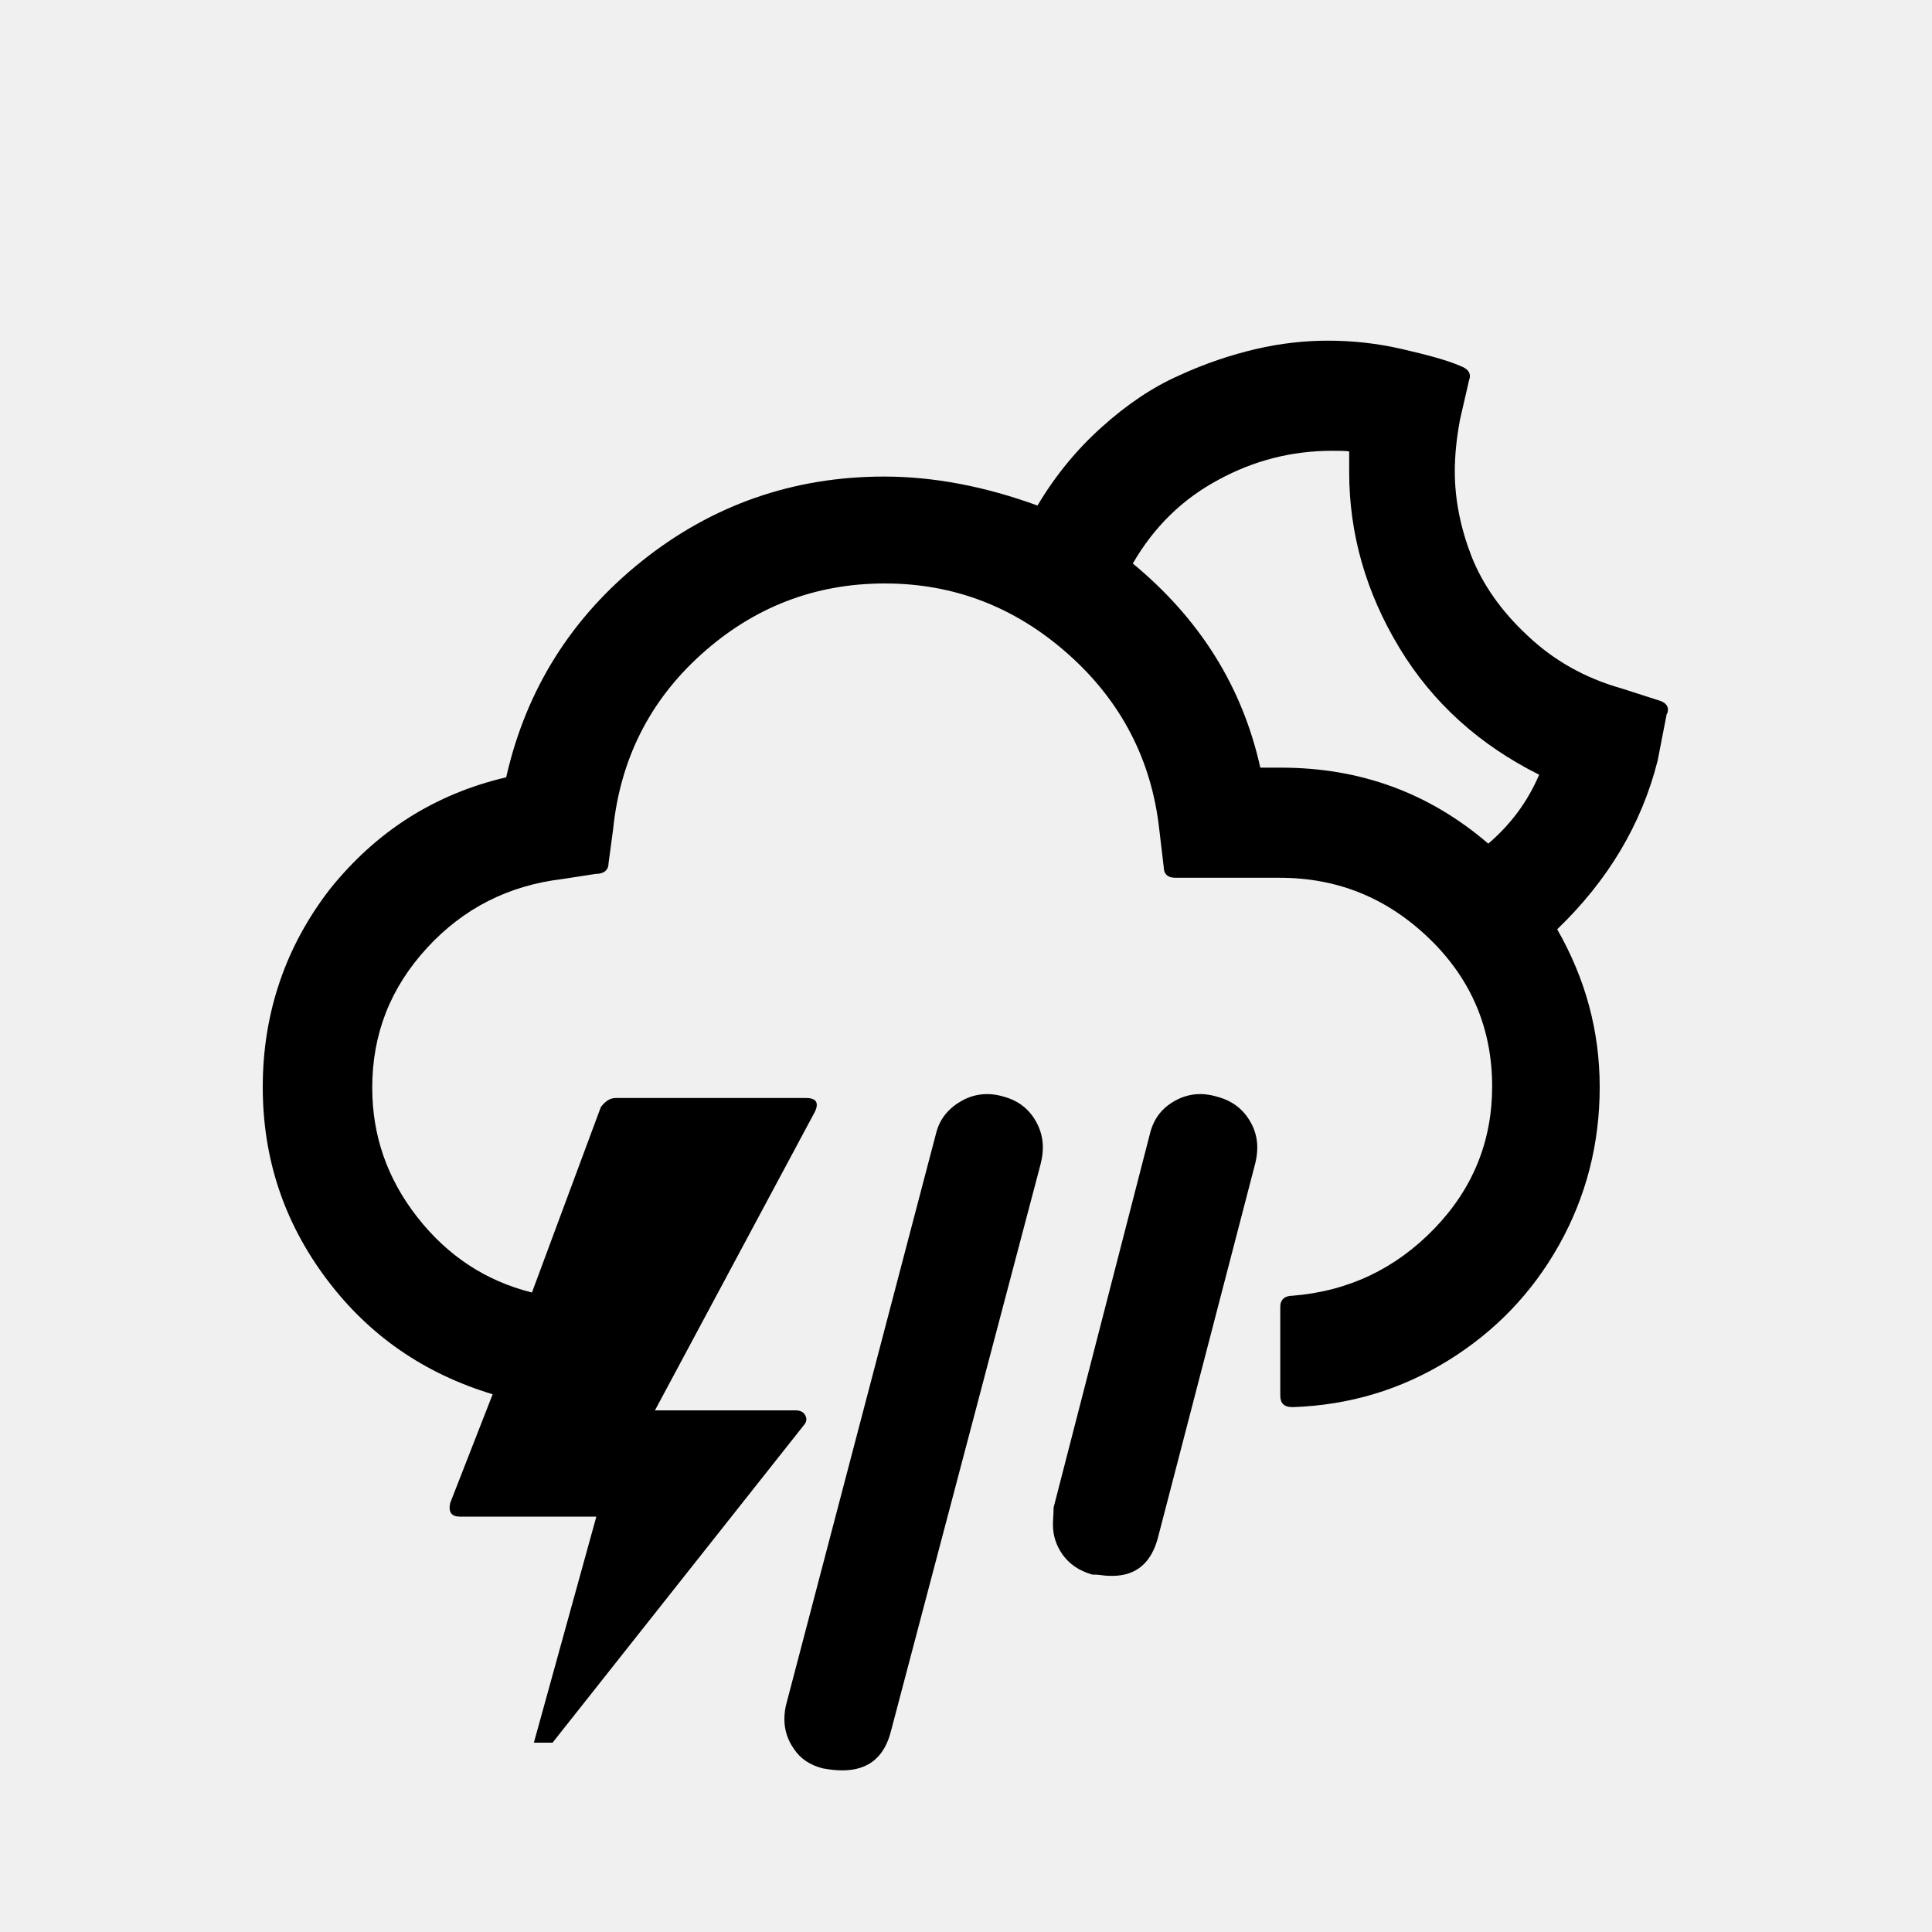
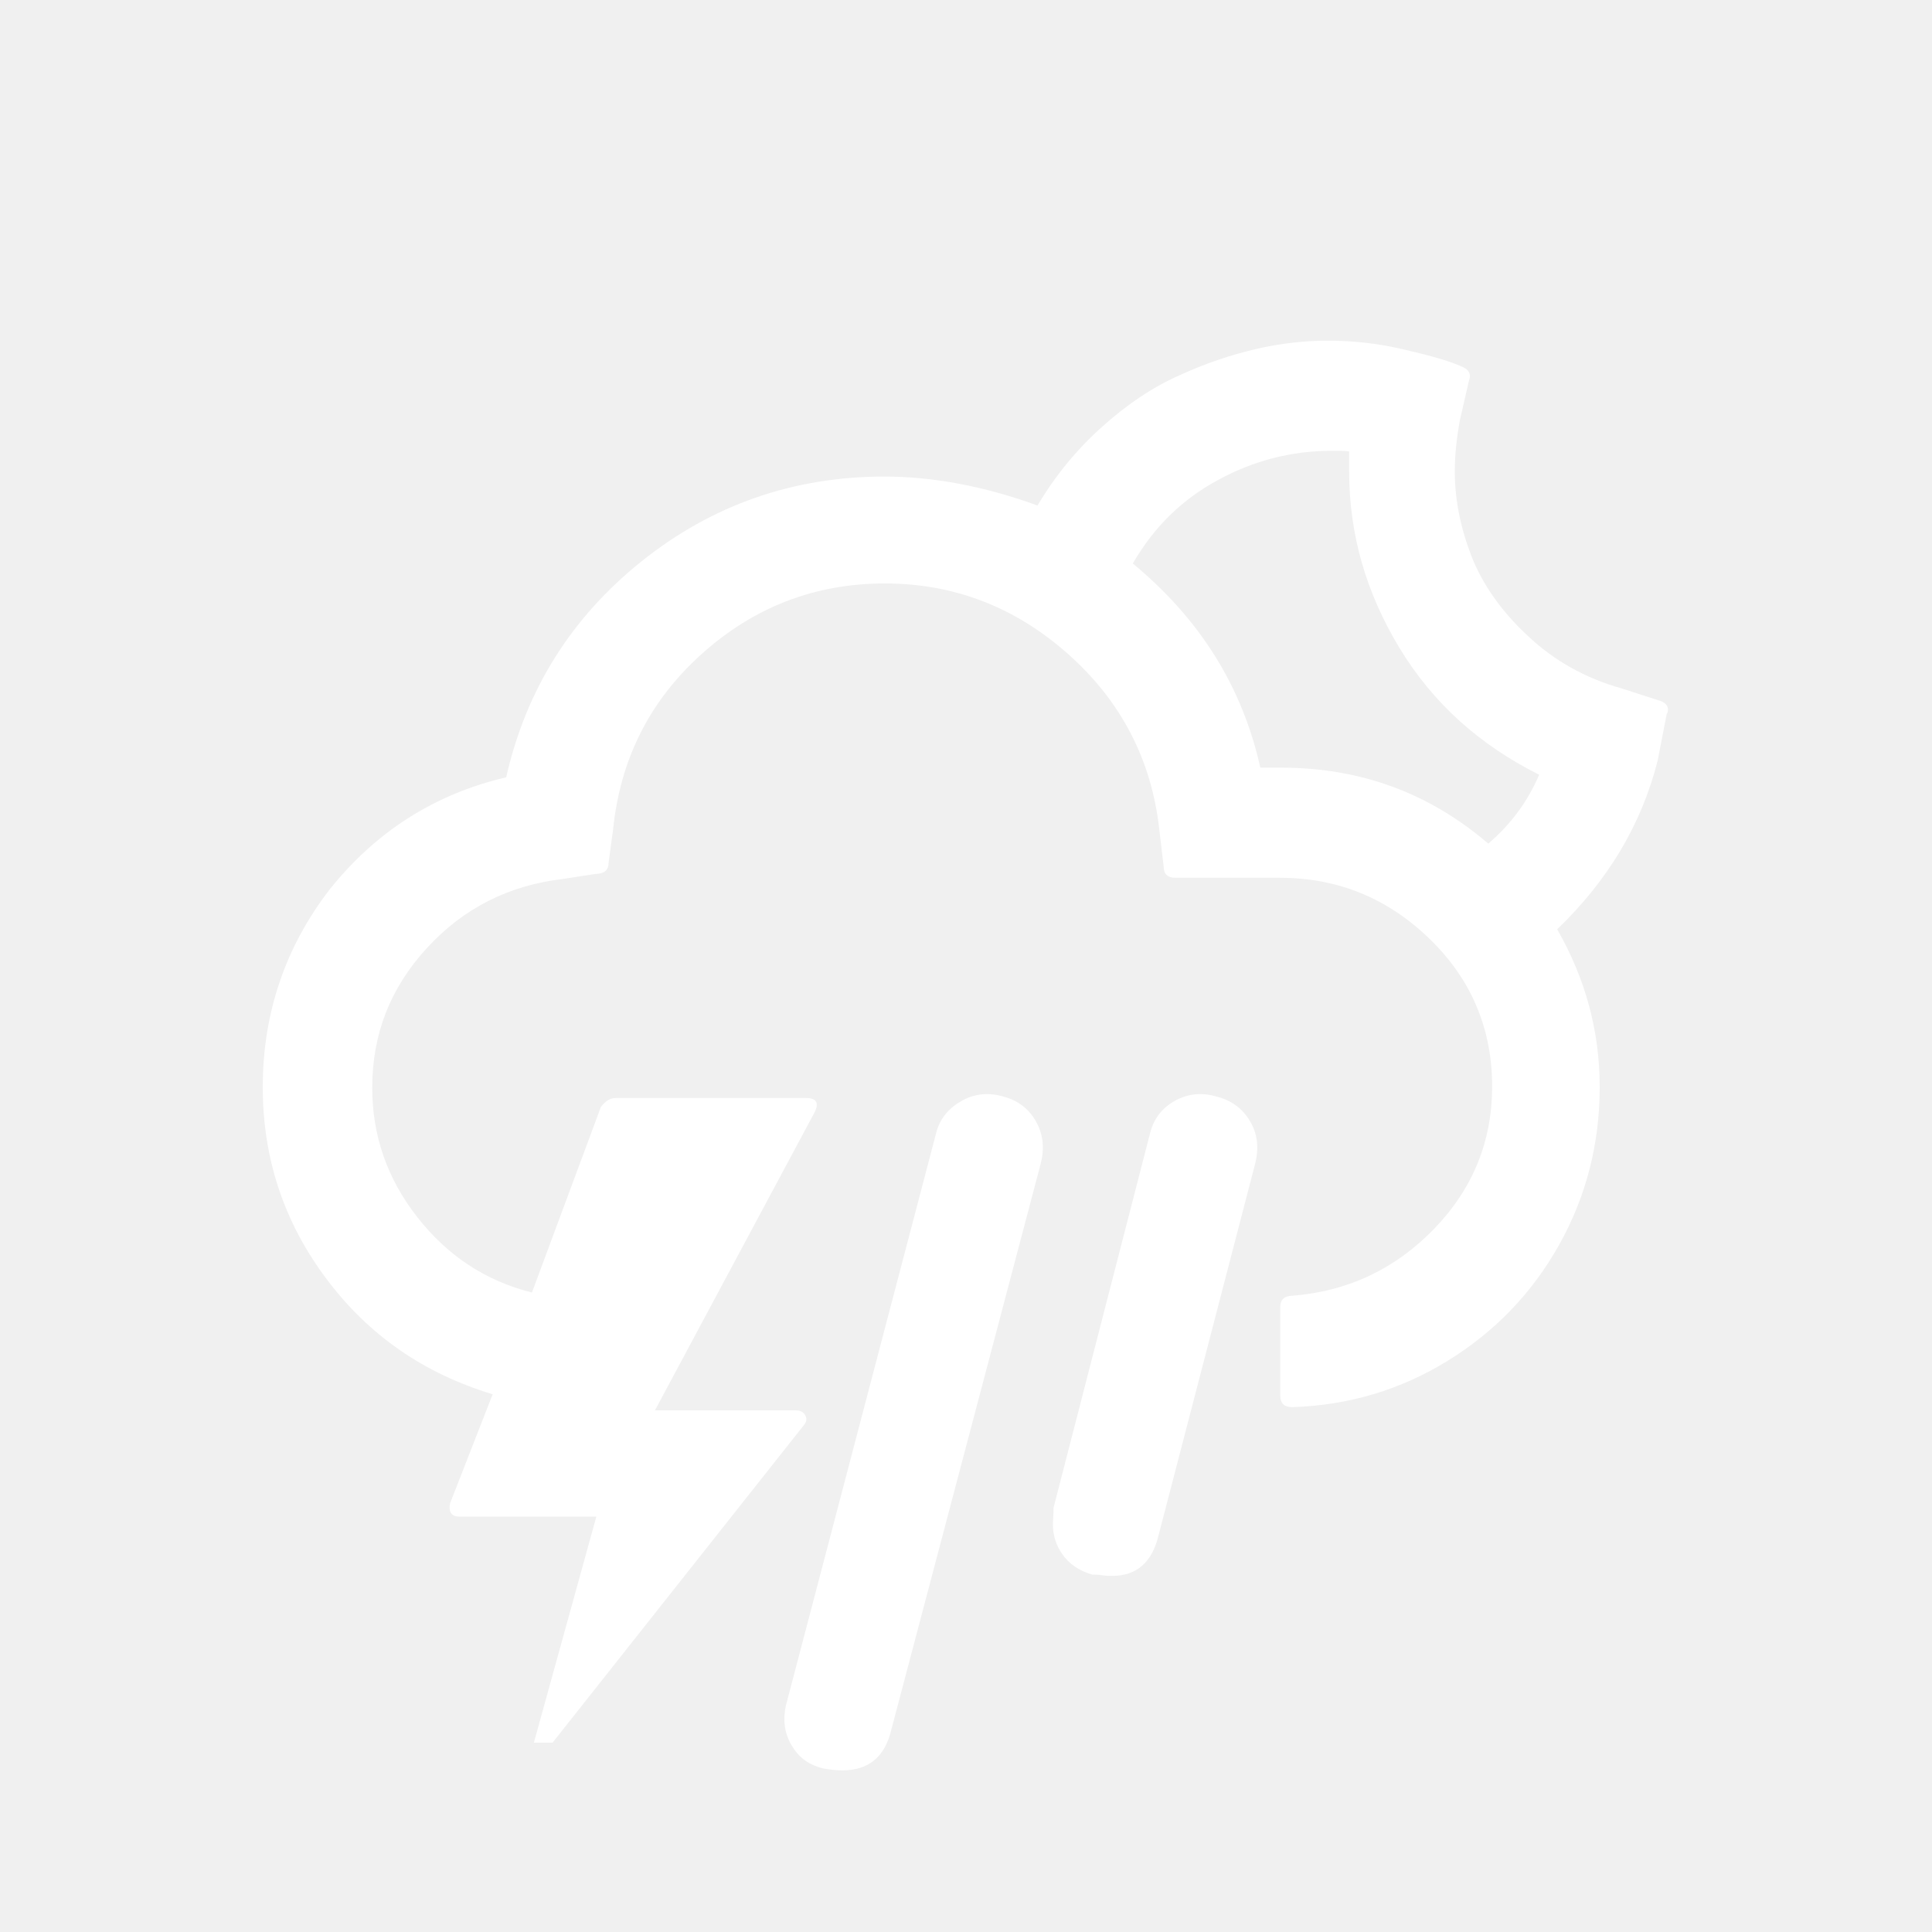
- <svg xmlns="http://www.w3.org/2000/svg" version="1.1" id="Layer_1" x="0px" y="0px" viewBox="0 0 30 30" style="enable-background:new 0 0 30 30;" xml:space="preserve">
+ <svg xmlns="http://www.w3.org/2000/svg" version="1.1" id="Layer_1" x="0px" y="0px" viewBox="0 0 30 30" style="enable-background:new 0 0 30 30;" xml:space="preserve" fill="#ffffff">
  <path d="M4.08,16.88c0,1.11,0.33,2.1,0.99,2.98s1.52,1.47,2.58,1.79l-0.66,1.69c-0.03,0.14,0.02,0.21,0.15,0.21h2.12l-0.97,3.51  h0.29l3.91-4.94c0.04-0.05,0.04-0.1,0.01-0.15c-0.03-0.05-0.08-0.07-0.15-0.07h-2.18l2.48-4.63c0.07-0.14,0.03-0.22-0.13-0.22H9.56  c-0.09,0-0.16,0.05-0.23,0.14l-1.07,2.88c-0.72-0.18-1.31-0.57-1.78-1.17c-0.47-0.6-0.7-1.27-0.7-2.01c0-0.83,0.28-1.55,0.85-2.17  c0.57-0.62,1.27-0.97,2.1-1.07l0.52-0.08c0.13,0,0.2-0.06,0.2-0.17l0.07-0.52c0.11-1.08,0.56-1.99,1.37-2.72s1.76-1.1,2.85-1.1  c1.08,0,2.03,0.37,2.85,1.1s1.29,1.64,1.41,2.71l0.07,0.59c0,0.11,0.06,0.17,0.18,0.17h1.62c0.91,0,1.68,0.32,2.33,0.95  s0.97,1.4,0.97,2.29c0,0.85-0.3,1.59-0.9,2.21c-0.6,0.62-1.33,0.97-2.2,1.04c-0.12,0-0.19,0.06-0.19,0.17v1.38  c0,0.12,0.06,0.18,0.19,0.18c0.88-0.03,1.68-0.27,2.41-0.72c0.73-0.45,1.31-1.05,1.73-1.8c0.42-0.75,0.63-1.57,0.63-2.45  c0-0.87-0.22-1.68-0.66-2.45c0.79-0.76,1.31-1.63,1.56-2.62l0.14-0.72c0.01-0.01,0.02-0.04,0.02-0.07c0-0.07-0.05-0.12-0.16-0.15  l-0.56-0.18c-0.57-0.16-1.06-0.44-1.46-0.82c-0.41-0.38-0.7-0.8-0.87-1.23c-0.17-0.44-0.26-0.88-0.26-1.32  c0-0.26,0.03-0.53,0.08-0.8l0.14-0.61c0.04-0.1,0-0.18-0.14-0.23c-0.21-0.09-0.51-0.17-0.9-0.26c-0.39-0.09-0.77-0.13-1.15-0.13  c-0.36,0-0.73,0.04-1.12,0.13c-0.38,0.09-0.78,0.22-1.19,0.41c-0.41,0.18-0.81,0.45-1.2,0.8c-0.39,0.35-0.72,0.75-1,1.22  c-0.82-0.3-1.62-0.45-2.38-0.45c-1.41,0-2.67,0.44-3.76,1.31s-1.8,1.99-2.11,3.36c-1.11,0.26-2.02,0.84-2.74,1.74  C4.44,14.69,4.08,15.72,4.08,16.88z M12.18,26.7c0,0.16,0.05,0.32,0.15,0.46c0.1,0.15,0.25,0.25,0.45,0.3  c0.11,0.02,0.21,0.03,0.3,0.03c0.41,0,0.66-0.21,0.76-0.63l2.32-8.79c0.06-0.24,0.04-0.45-0.07-0.65c-0.11-0.2-0.28-0.33-0.5-0.39  c-0.23-0.07-0.45-0.05-0.65,0.06c-0.2,0.11-0.34,0.27-0.4,0.49l-2.32,8.84C12.19,26.52,12.18,26.61,12.18,26.7z M16.35,23.68  c0,0.16,0.05,0.32,0.15,0.46c0.1,0.14,0.25,0.25,0.46,0.31c0.03,0,0.08,0,0.15,0.01c0.07,0.01,0.13,0.01,0.16,0.01  c0.38,0,0.62-0.21,0.72-0.63l1.5-5.77c0.06-0.24,0.04-0.46-0.08-0.66c-0.11-0.19-0.28-0.32-0.51-0.38  c-0.23-0.07-0.45-0.05-0.65,0.06c-0.2,0.11-0.33,0.27-0.39,0.5l-1.5,5.82C16.36,23.51,16.35,23.6,16.35,23.68z M17.59,8.75  c0.33-0.57,0.77-1,1.33-1.3c0.55-0.3,1.14-0.45,1.76-0.45c0.12,0,0.22,0,0.27,0.01v0.32c0,0.96,0.26,1.87,0.78,2.73  s1.25,1.51,2.17,1.97c-0.18,0.42-0.44,0.77-0.79,1.07c-0.92-0.79-1.99-1.18-3.22-1.18h-0.32C19.29,10.66,18.63,9.61,17.59,8.75z" />
</svg>
